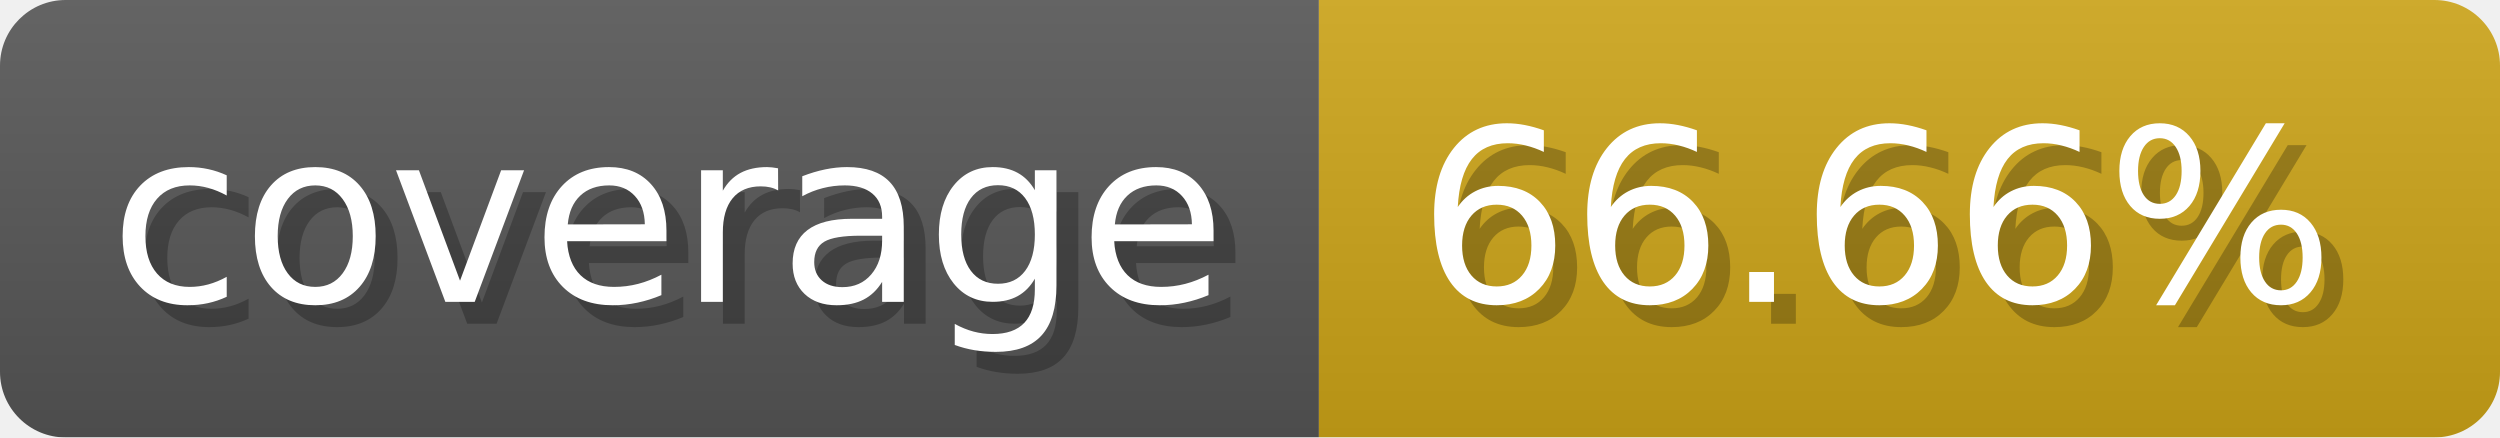
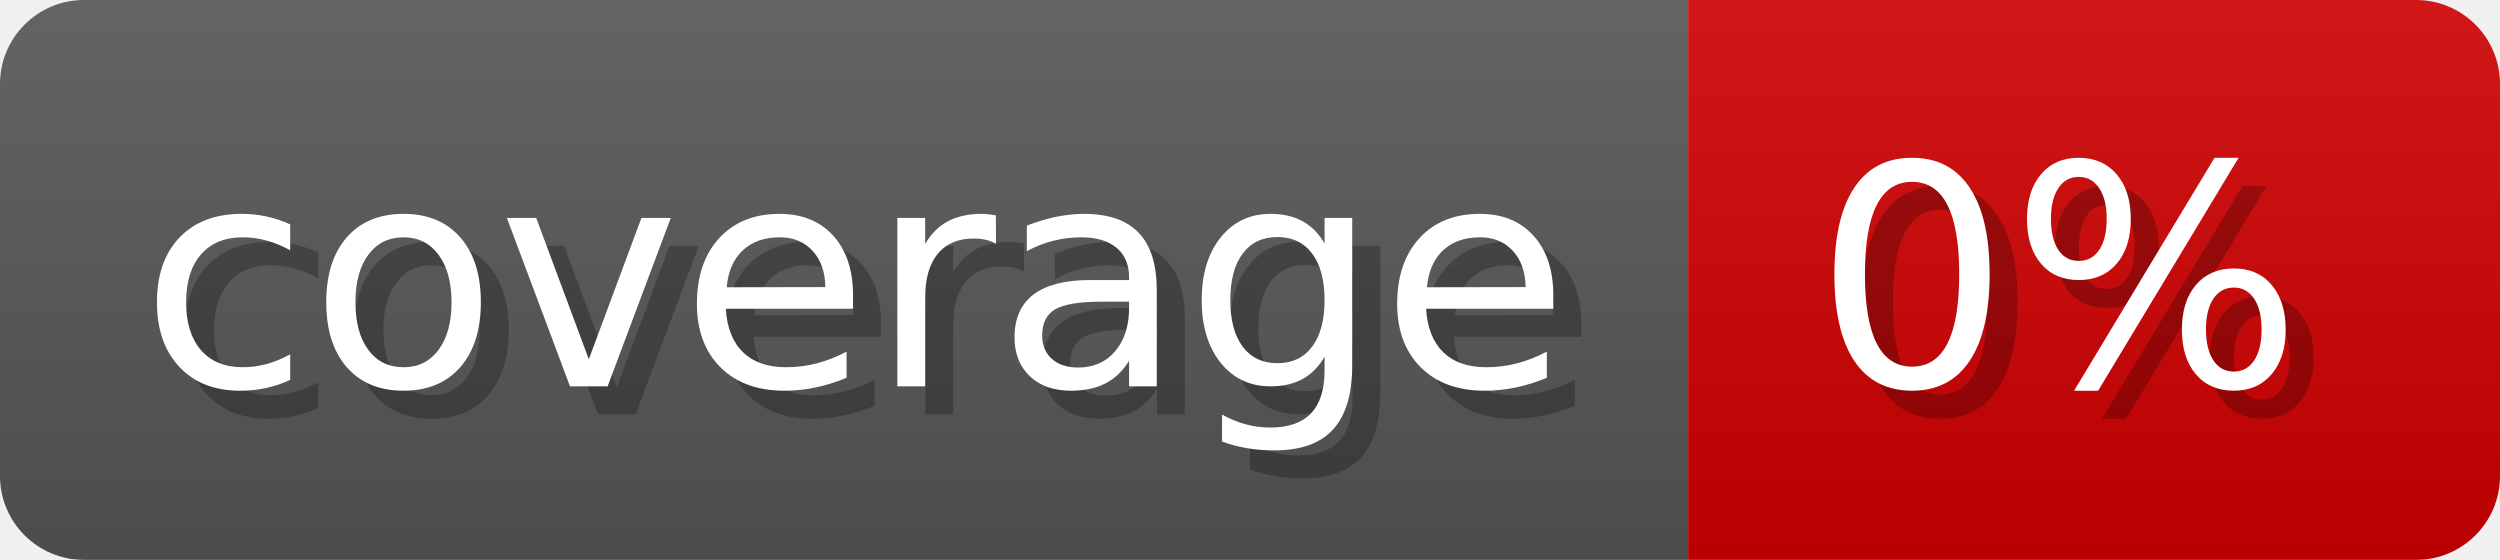
- <svg xmlns="http://www.w3.org/2000/svg" width="114.3" height="20" viewBox="0 0 1143 200" role="img" aria-label="coverage: 66.66%">
+ <svg xmlns="http://www.w3.org/2000/svg" width="89.3" height="20" viewBox="0 0 893 200" role="img" aria-label="coverage: 0%">
  <linearGradient id="a" x2="0" y2="100%">
    <stop offset="0" stop-opacity=".1" stop-color="#EEE" />
    <stop offset="1" stop-opacity=".1" />
  </linearGradient>
  <mask id="m">
-     <rect width="1143" height="200" rx="30" fill="#FFF" />
+     <rect width="893" height="200" rx="30" fill="#FFF" />
  </mask>
  <g mask="url(#m)">
    <rect width="603" height="200" fill="#555" />
-     <rect width="540" height="200" fill="#cba317" x="603" />
-     <rect width="1143" height="200" fill="url(#a)" />
+     <rect width="290" height="200" fill="#ce0000" x="603" />
+     <rect width="893" height="200" fill="url(#a)" />
  </g>
  <g aria-hidden="true" fill="#fff" text-anchor="start" font-family="Verdana,DejaVu Sans,sans-serif" font-size="110">
    <text x="60" y="148" textLength="503" fill="#000" opacity="0.25">coverage</text>
    <text x="50" y="138" textLength="503">coverage</text>
-     <text x="658" y="148" textLength="440" fill="#000" opacity="0.25">66.66%</text>
-     <text x="648" y="138" textLength="440">66.66%</text>
+     <text x="658" y="148" textLength="190" fill="#000" opacity="0.25">0%</text>
+     <text x="648" y="138" textLength="190">0%</text>
  </g>
</svg>
